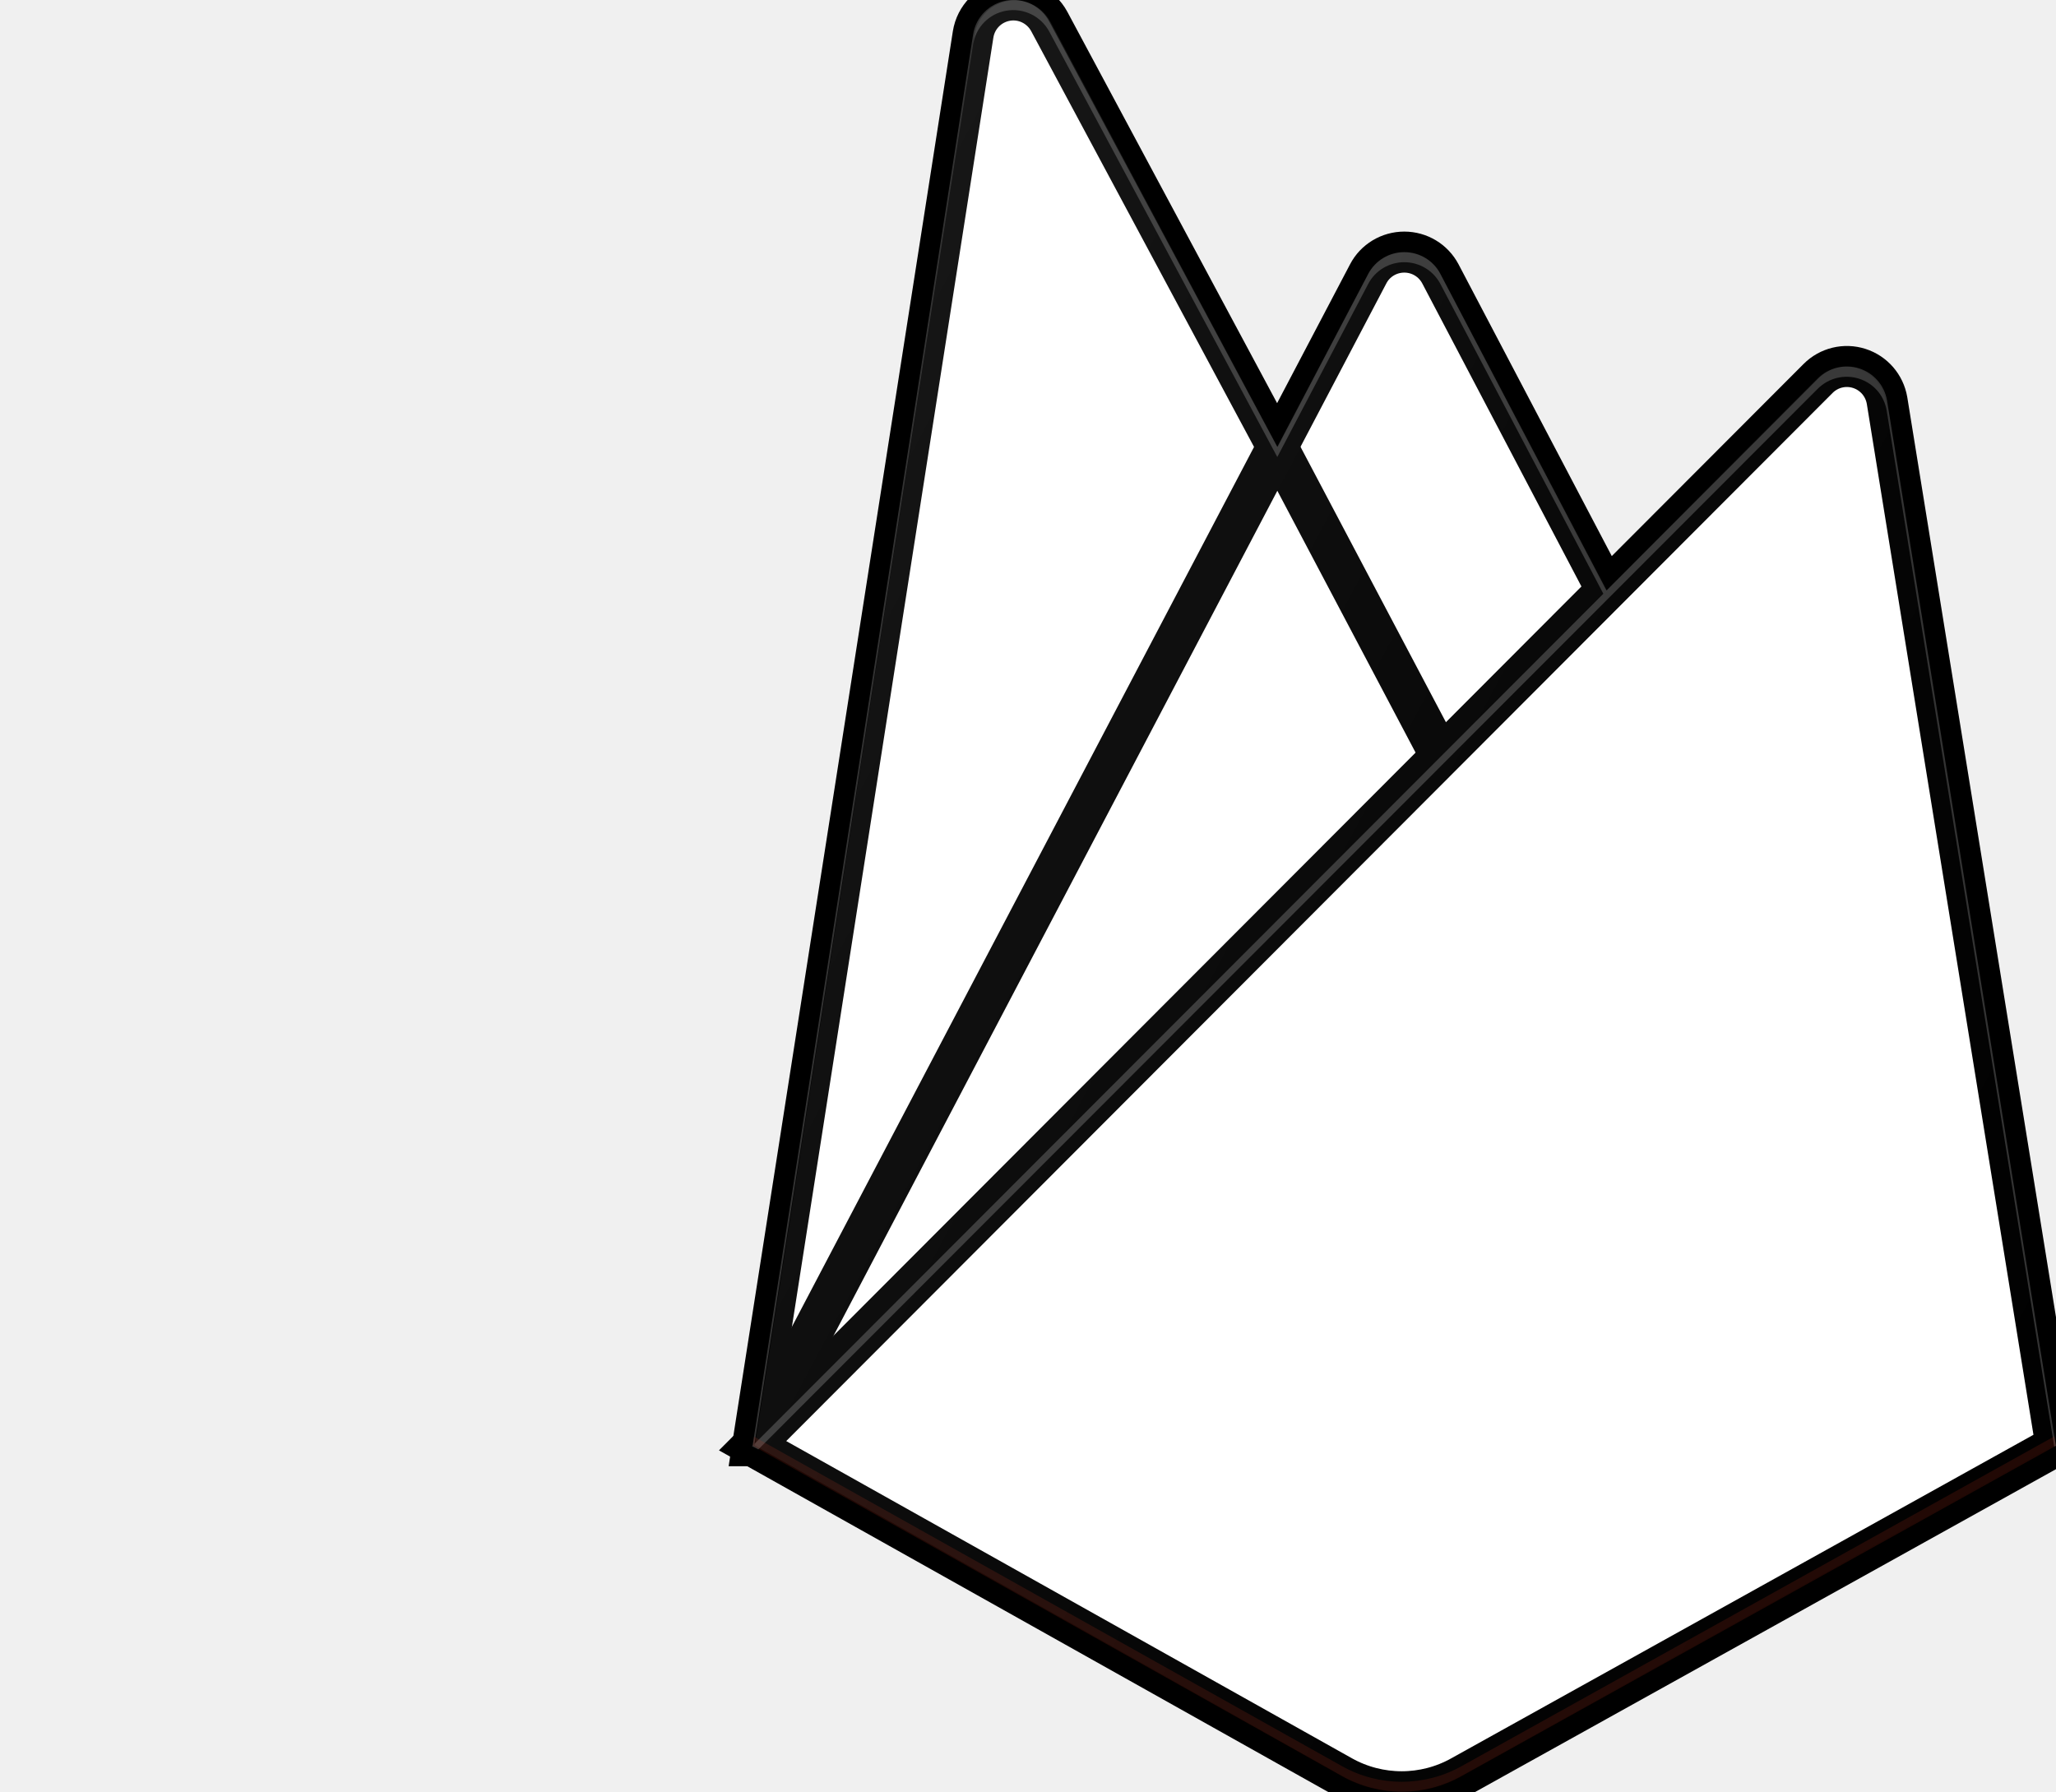
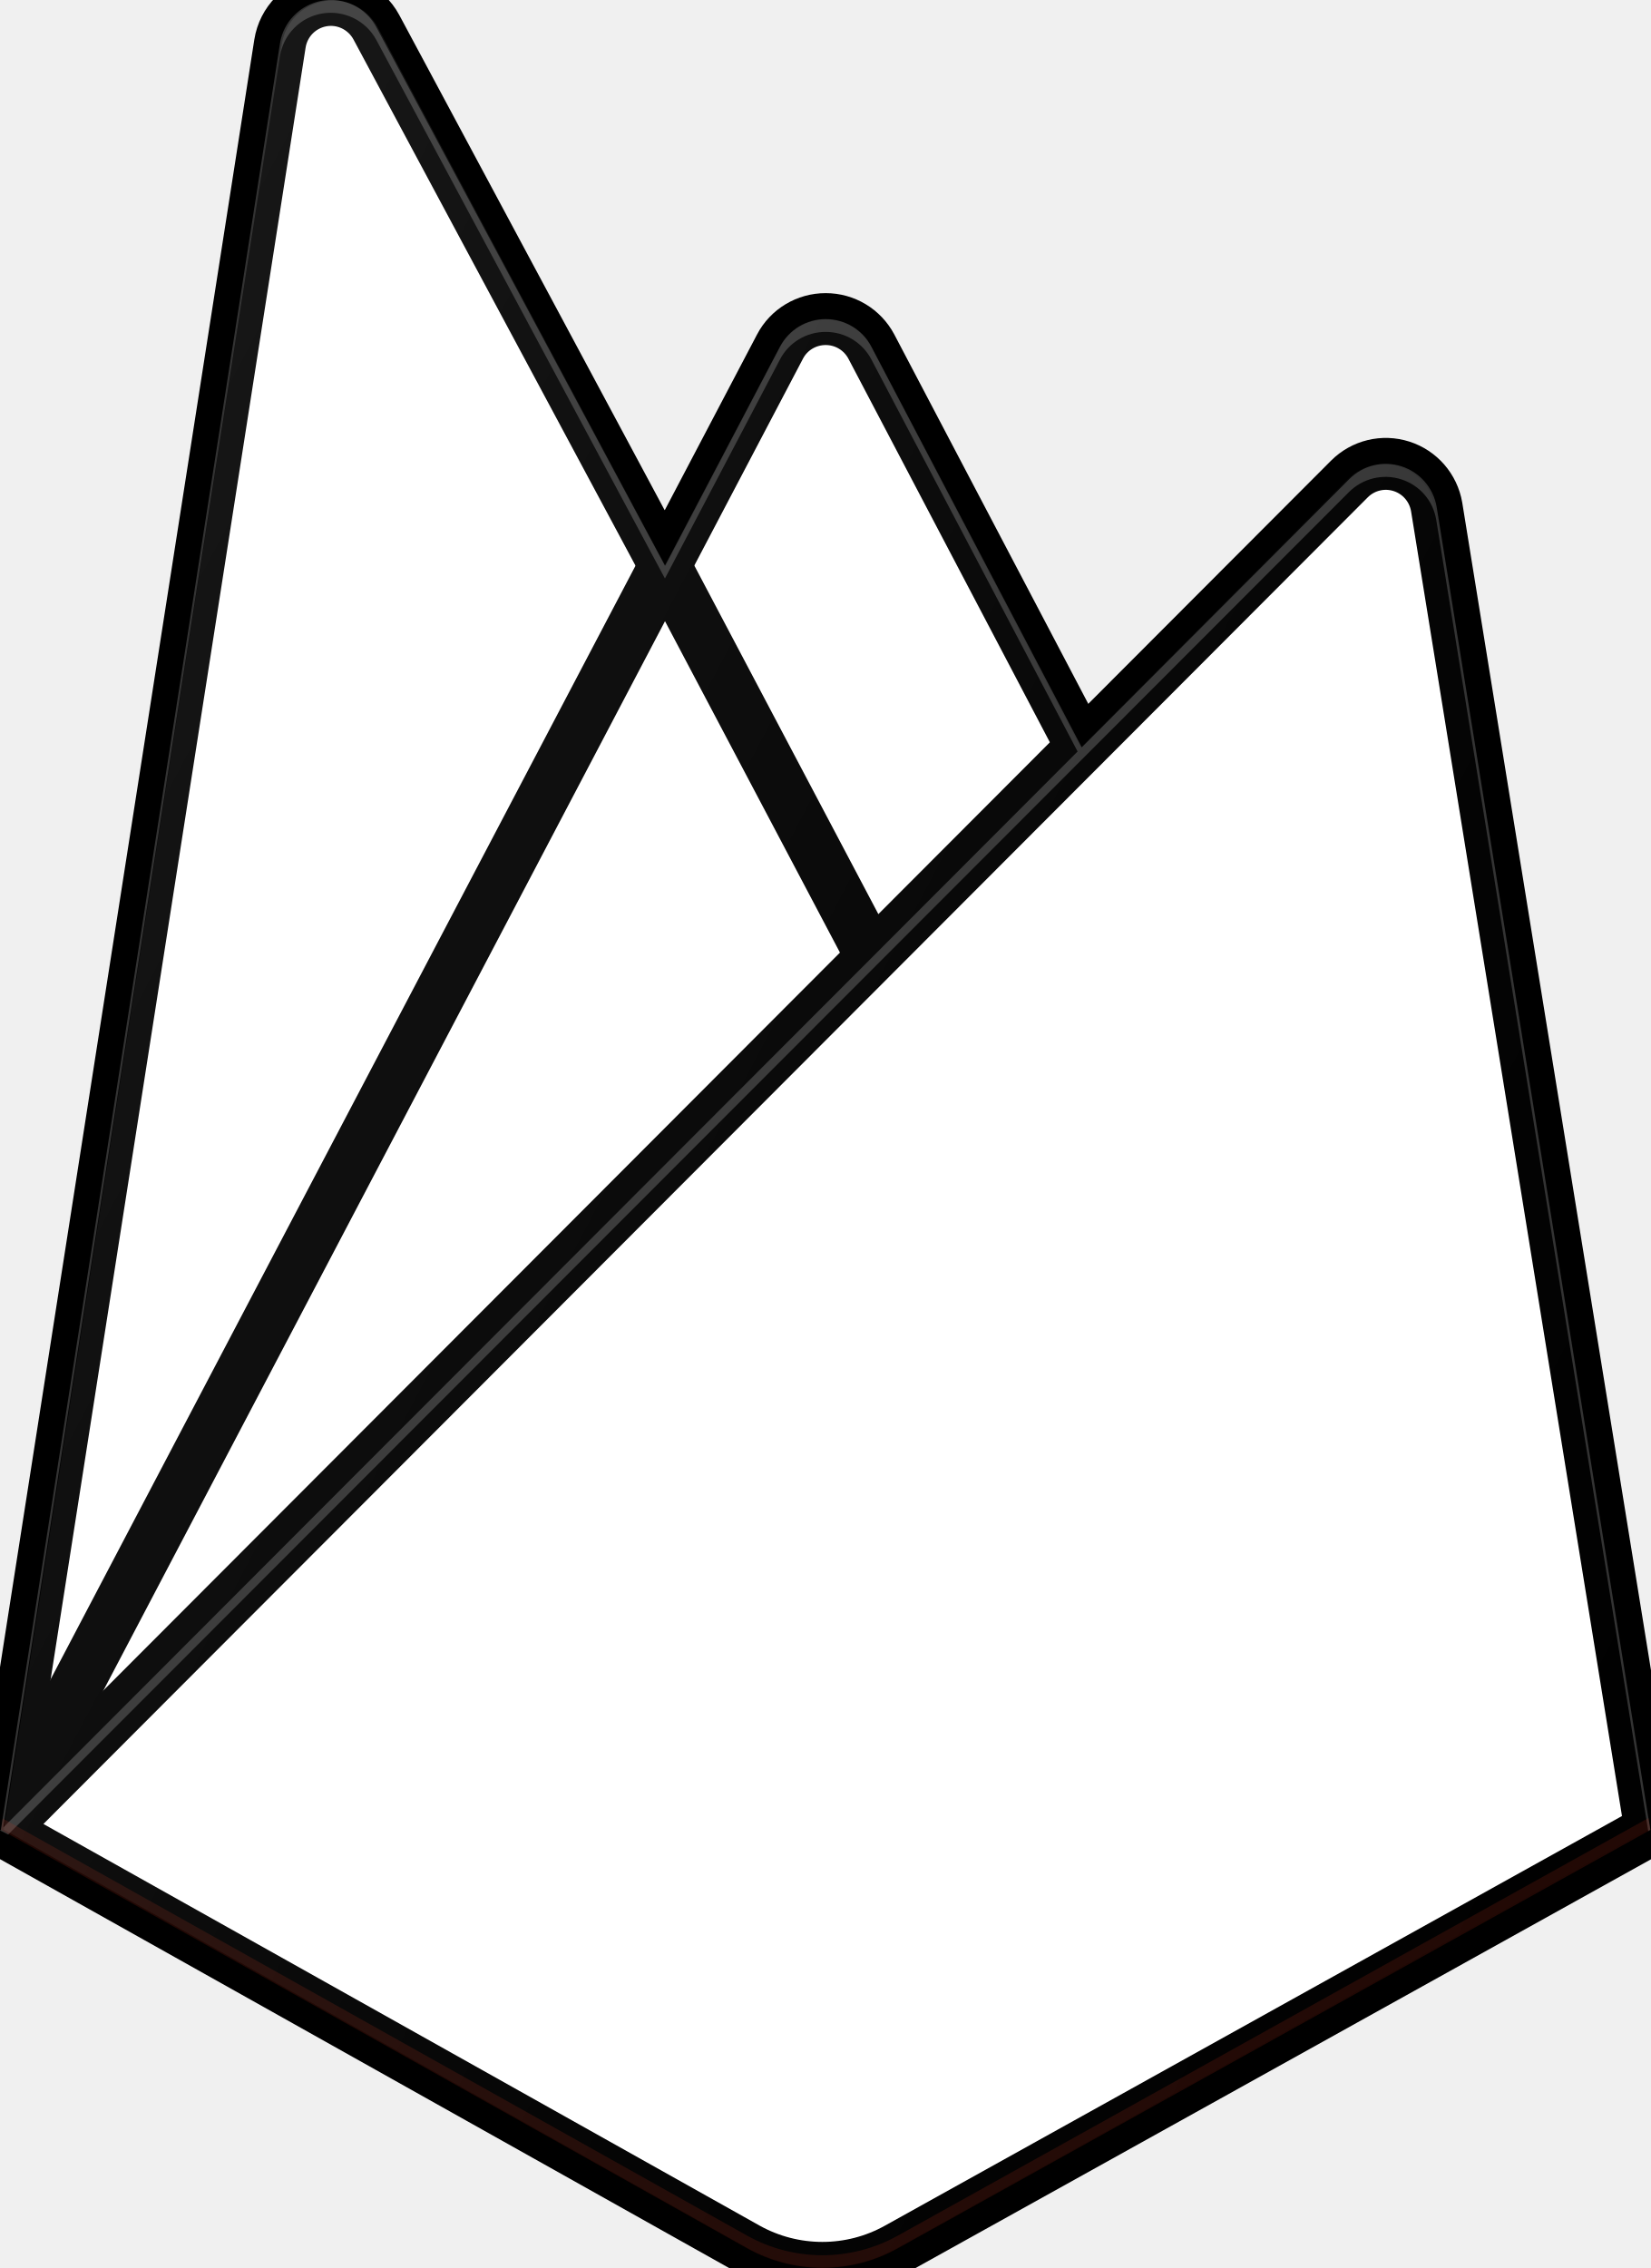
- <svg xmlns="http://www.w3.org/2000/svg" version="1.1" id="Layer_1" x="0px" y="0px" viewBox="-55 0 150.39 131.07" style="enable-background:new 0 0 95.39 131.07" xml:space="preserve">
+ <svg xmlns="http://www.w3.org/2000/svg" version="1.1" id="Layer_1" x="0px" y="0px" viewBox="0 0 95.39 131.07" style="enable-background:new 0 0 95.39 131.07" xml:space="preserve">
  <style type="text/css">
    .st0{fill:#FFFFFF; stroke: #000000; stroke-width: 3px;} 
    .st1{fill:#FFFFFF; stroke: #000000; stroke-width: 3px;} 
    .st2{fill:#FFFFFF; stroke: #000000; stroke-width: 3px;} 
    .st3{fill:#FFFFFF;fill-opacity:0.2;} 
    .st4{opacity:0.2;fill:#A52714;enable-background:new ;} 
    .st5{fill:url(#b_1_);}
    </style>
  <path class="st0" d="M0.05,105.75L16.18,2.52c0.2-1.27,1.18-2.26,2.44-2.48s2.52,0.4,3.13,1.53l16.68,31.12l6.65-12.66 c0.51-0.98,1.53-1.59,2.64-1.59s2.12,0.61,2.64,1.59l45.02,85.72L0.05,105.75L0.05,105.75z" />
  <path class="st1" d="M55.78,65.54L38.43,32.68L0.05,105.75L55.78,65.54z" />
  <path class="st2" d="M95.39,105.75L83.03,29.29c-0.19-1.1-0.97-2-2.03-2.34s-2.22-0.06-3.01,0.73L0.05,105.75l43.12,24.18 c2.71,1.51,6.01,1.51,8.71,0L95.39,105.75L95.39,105.75z" />
  <path class="st3" d="M83.03,29.29c-0.19-1.1-0.97-2-2.03-2.34s-2.22-0.06-3.01,0.73L62.52,43.19L50.36,20.03 c-0.51-0.98-1.53-1.59-2.64-1.59s-2.12,0.61-2.64,1.59l-6.65,12.66L21.75,1.57c-0.6-1.13-1.87-1.75-3.13-1.53s-2.25,1.22-2.44,2.48 L0.05,105.75H0l0.05,0.06l0.42,0.21l77.49-77.58c0.79-0.79,1.95-1.08,3.02-0.74s1.85,1.24,2.03,2.35l12.25,75.77l0.12-0.07 L83.03,29.29L83.03,29.29z M0.19,105.61L16.18,3.26c0.19-1.27,1.18-2.27,2.44-2.48s2.52,0.4,3.13,1.53l16.68,31.12l6.65-12.66 c0.51-0.98,1.53-1.59,2.64-1.59s2.12,0.61,2.64,1.59l11.92,22.66L0.19,105.61L0.19,105.61z" />
  <path class="st4" d="M51.89,129.2c-2.71,1.51-6.01,1.51-8.71,0L0.16,105.09l-0.1,0.66l43.12,24.18c2.71,1.51,6.01,1.51,8.71,0 l43.5-24.18l-0.11-0.69L51.89,129.2L51.89,129.2z" />
  <g>
    <linearGradient id="b_1_" gradientUnits="userSpaceOnUse" x1="-243.479" y1="345.28" x2="-242.436" y2="344.521" gradientTransform="matrix(95 0 0 -130.9998 23127.441 45253.934)">
      <stop offset="0" style="stop-color:#FFFFFF;stop-opacity:0.1" />
      <stop offset="0.14" style="stop-color:#FFFFFF;stop-opacity:0.08" />
      <stop offset="0.61" style="stop-color:#FFFFFF;stop-opacity:0.02" />
      <stop offset="1" style="stop-color:#FFFFFF;stop-opacity:0" />
    </linearGradient>
    <path id="b" class="st5" d="M82.91,29.3c-0.19-1.1-0.97-2-2.02-2.34c-1.06-0.34-2.21-0.06-3,0.73L62.47,43.2L50.35,20.05 c-0.51-0.98-1.53-1.59-2.63-1.59s-2.11,0.61-2.63,1.59l-6.63,12.66L21.84,1.6c-0.6-1.13-1.86-1.75-3.12-1.53s-2.24,1.22-2.43,2.48 L0.22,105.73l42.97,24.17c2.7,1.51,5.99,1.51,8.68,0l43.34-24.17L82.91,29.3L82.91,29.3z" />
  </g>
</svg>
